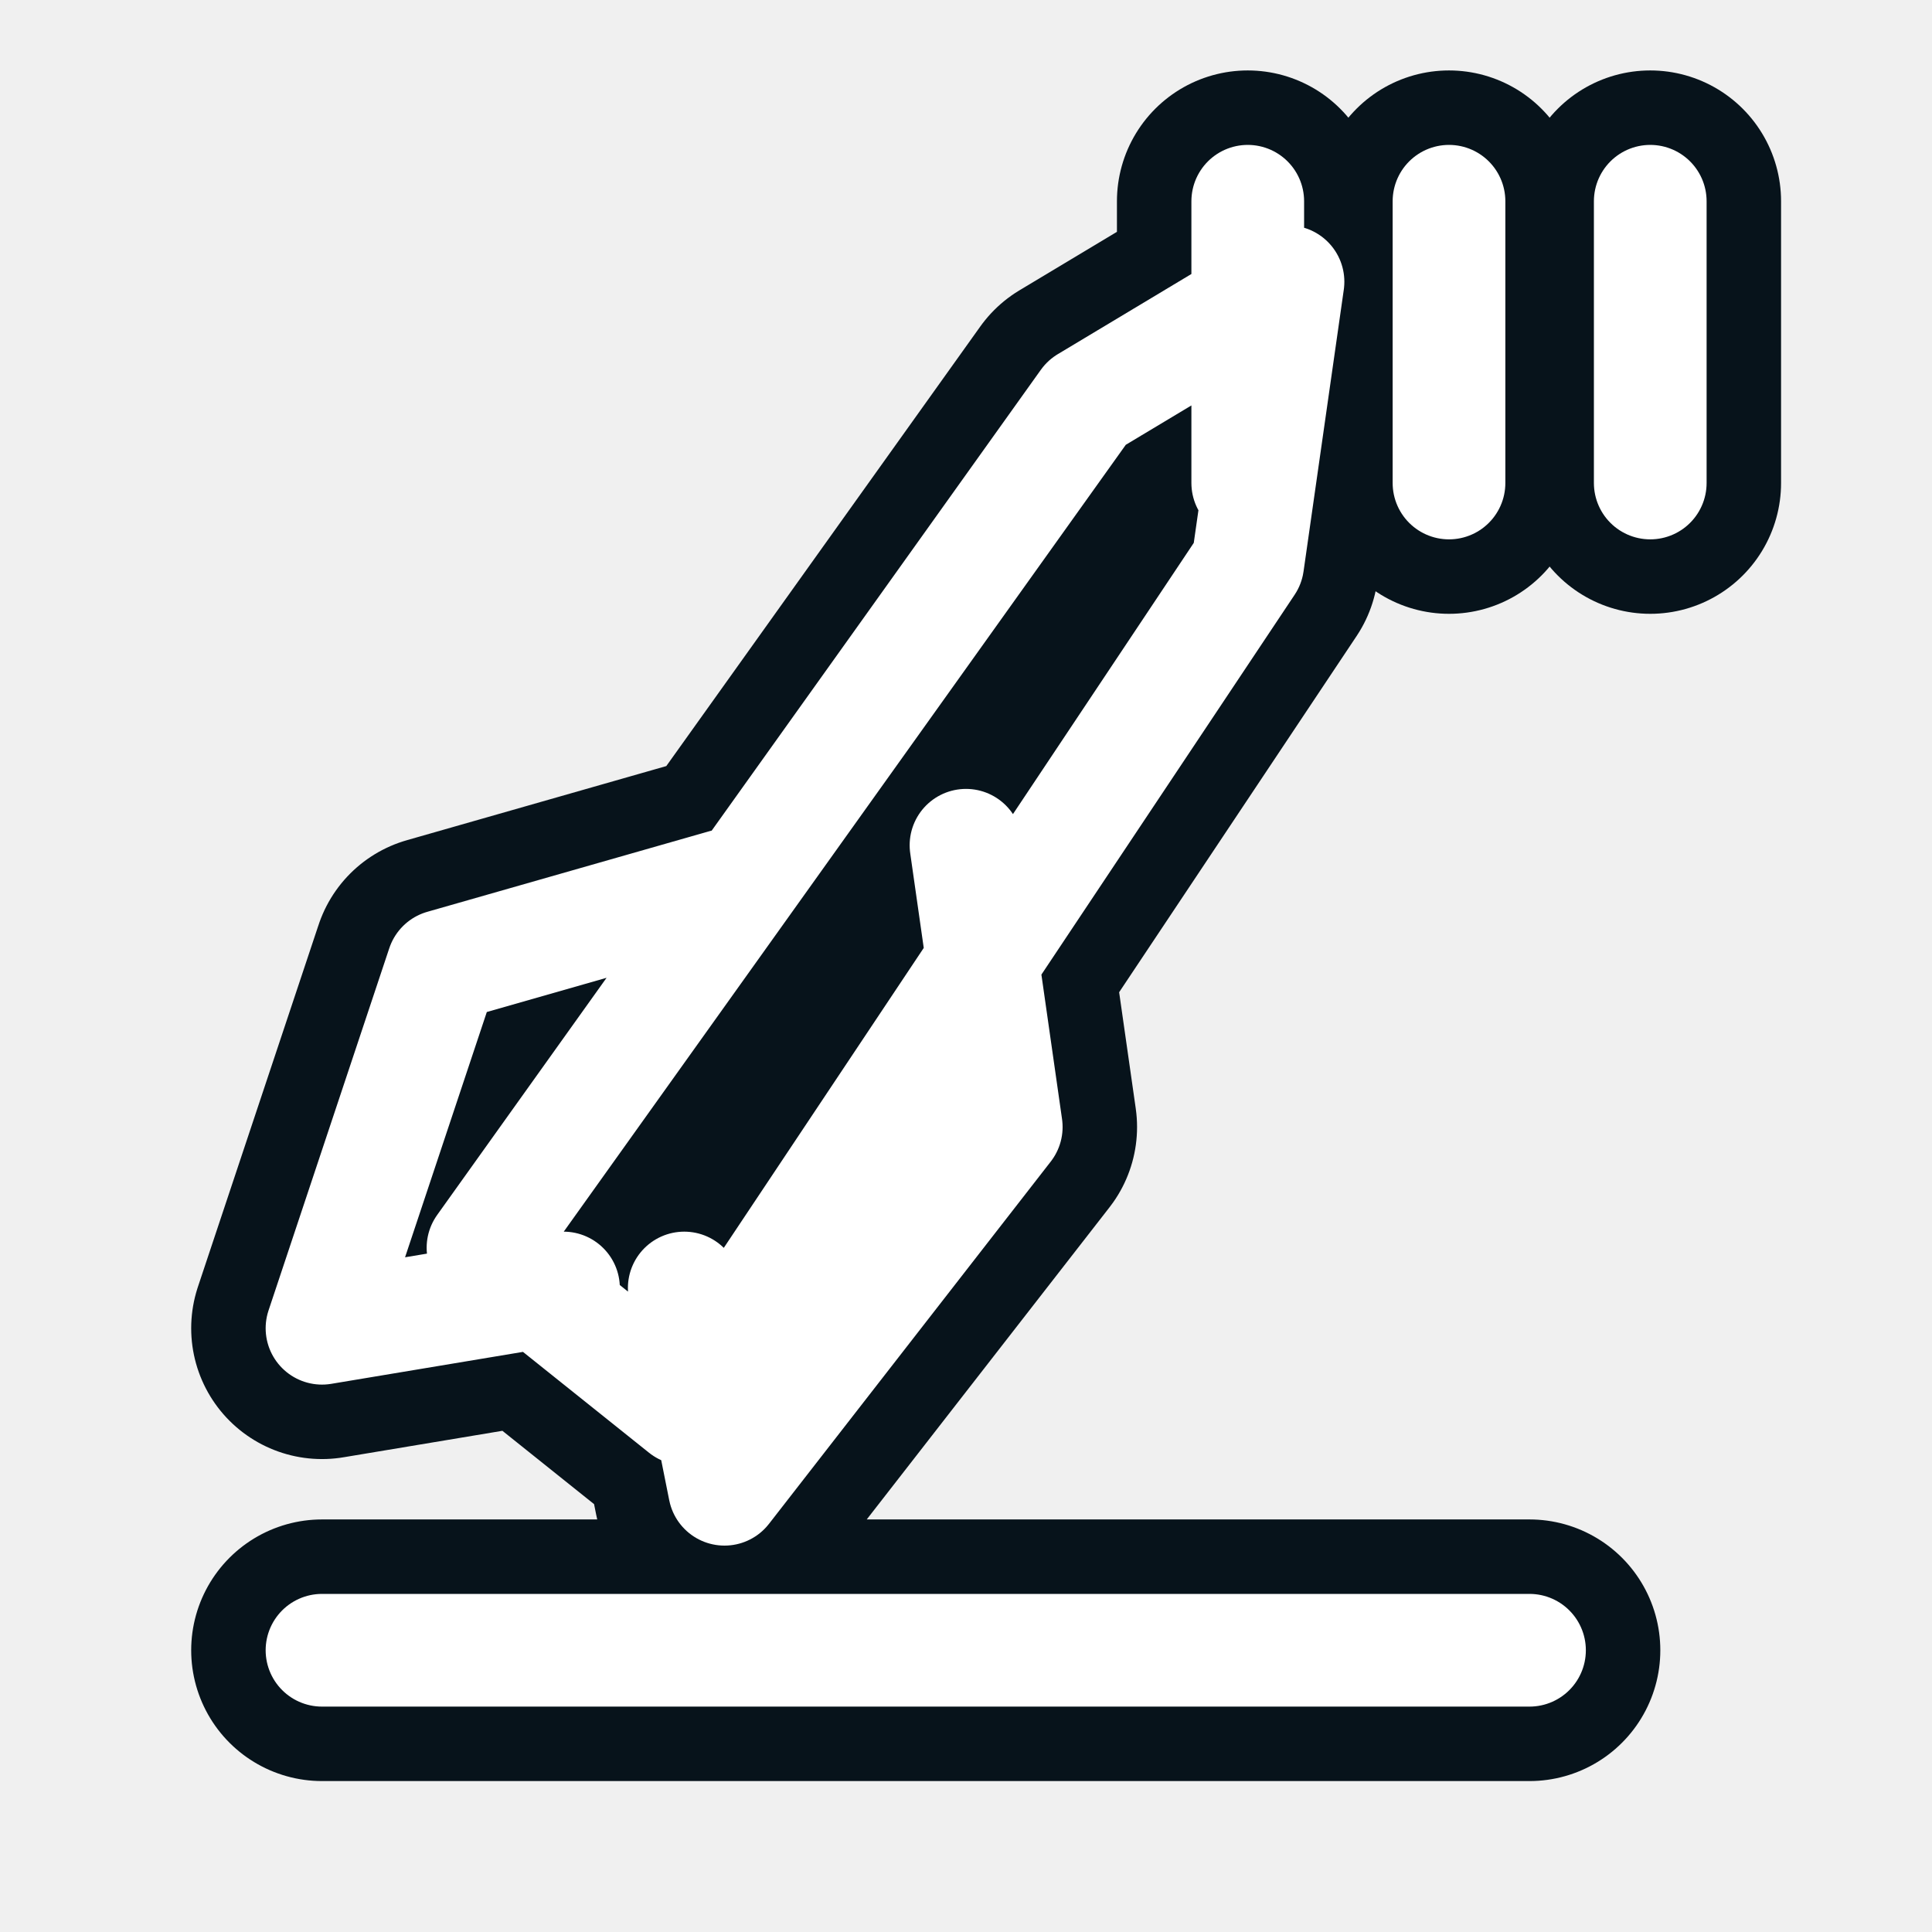
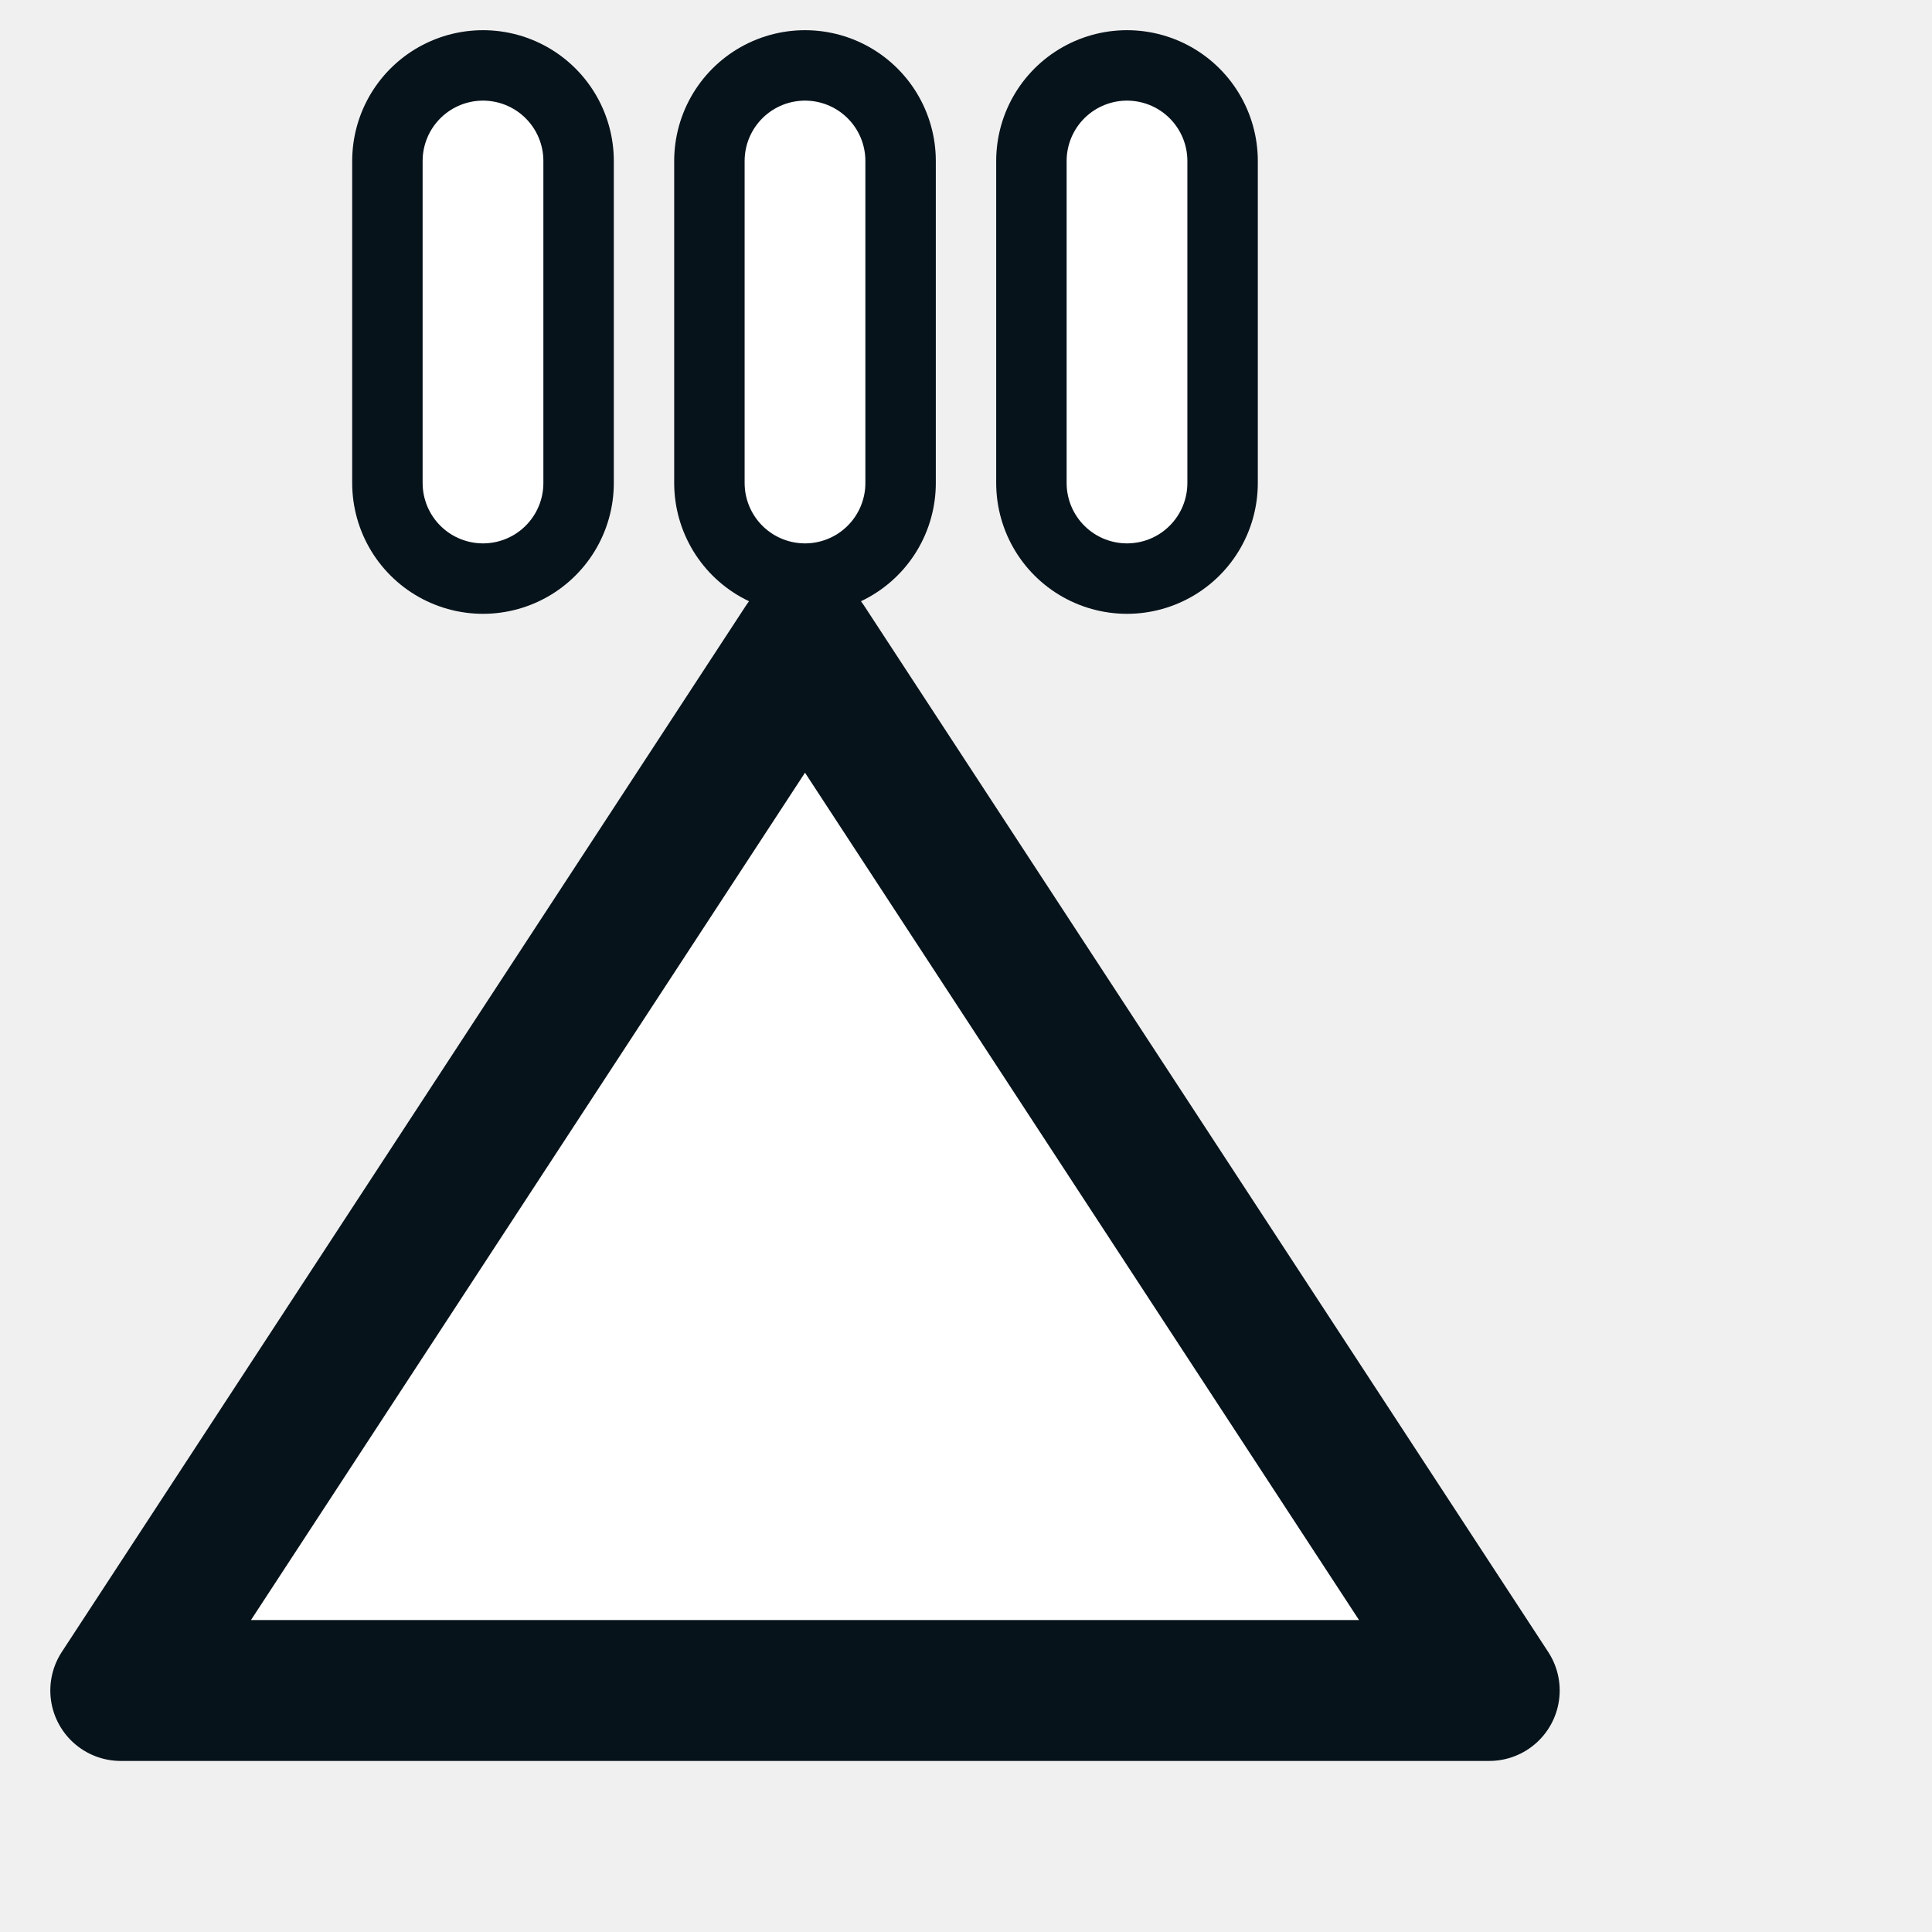
<svg xmlns="http://www.w3.org/2000/svg" width="48" height="48" viewBox="0 0 48 48">
+   <path d="M20 16 37 42H3Z" fill="#ffffff" stroke="#07131b" stroke-width="3.5" stroke-linejoin="round" />
  <g fill="none" stroke-linecap="round" stroke-linejoin="round">
    <g stroke="#07131b" stroke-width="6.5">
-       <path d="M12 31 27 10l5-3-1 7-14 21-5-4Zm6-9-7 2-3 9 6-1m10-11 1 7-7 9-1-5M8 41h30M31 5v7m5-7v7m5-7v7" />
+       <path d="M12 4v8m8-8v8m8-8v8" />
    </g>
-     <g stroke="#ffffff" stroke-width="2.8">
-       <path d="M12 31 27 10l5-3-1 7-14 21-5-4Zm6-9-7 2-3 9 6-1m10-11 1 7-7 9-1-5M8 41h30M31 5v7m5-7v7m5-7v7" />
+     <g stroke="#ffffff" stroke-width="3">
+       <path d="M12 4v8m8-8v8m8-8v8" />
    </g>
  </g>
</svg>
